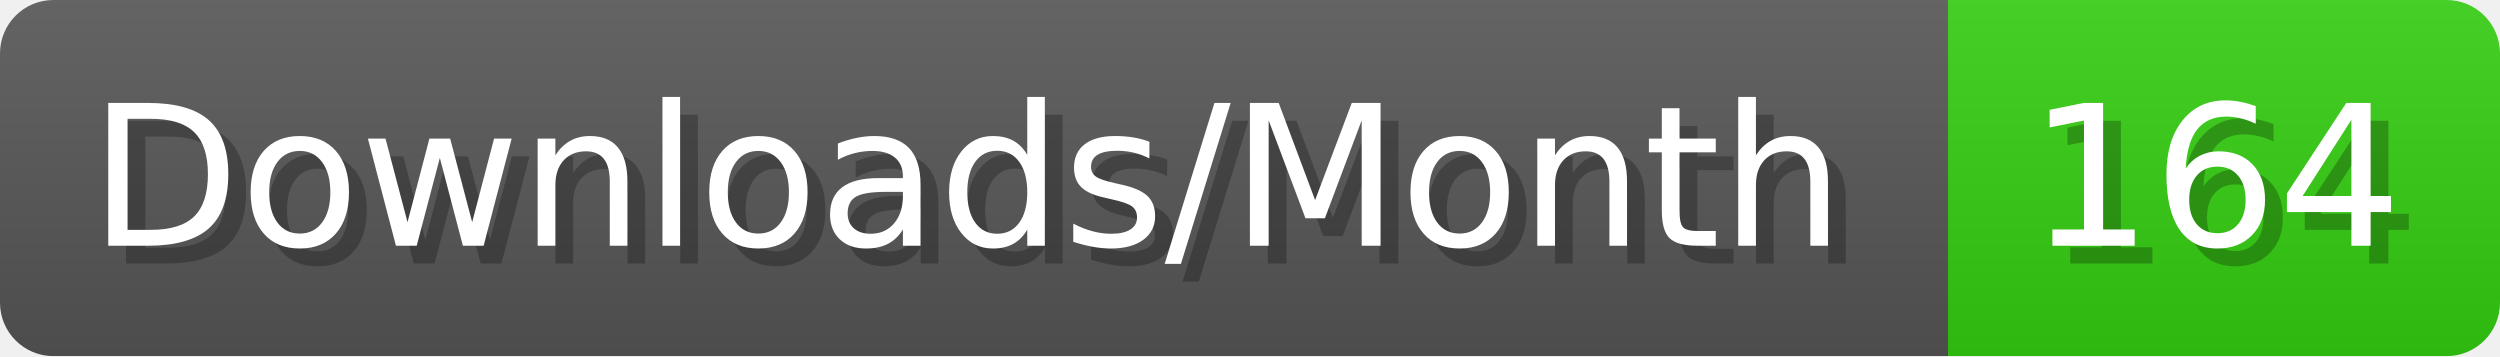
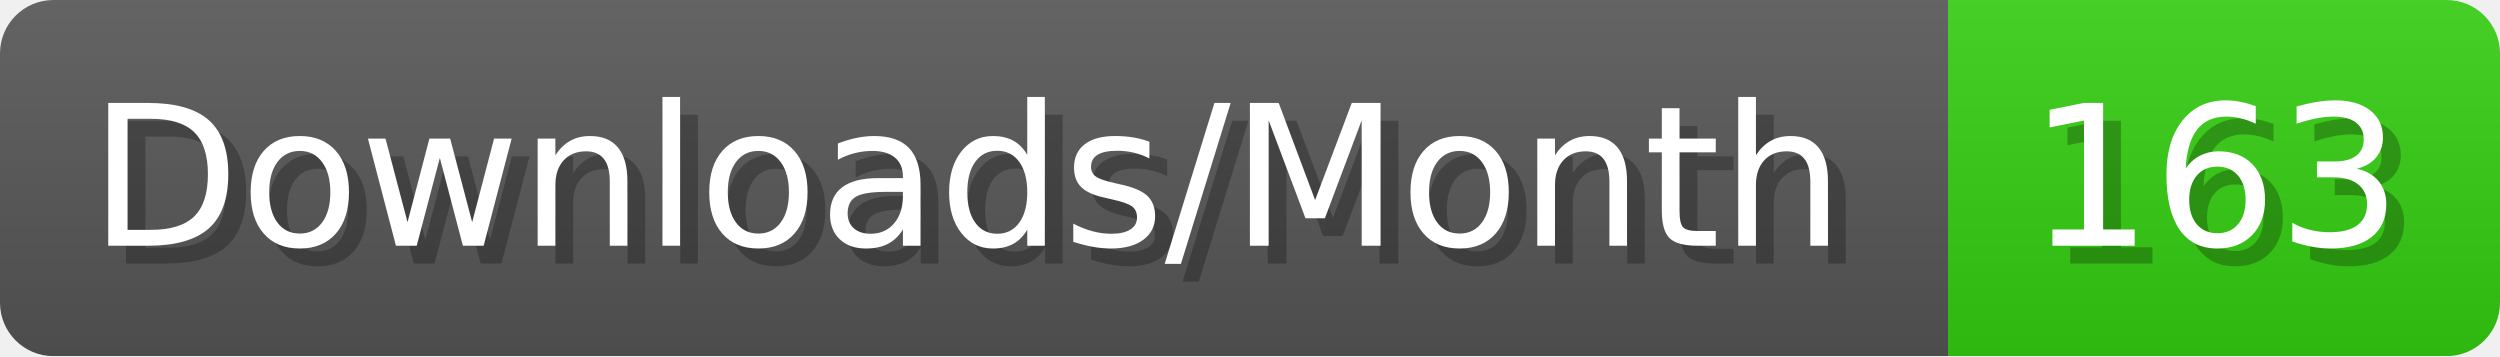
- <svg xmlns="http://www.w3.org/2000/svg" width="140.4" height="20" viewBox="0 0 1404 200" role="img" aria-label="Downloads/Month: 164">
+ <svg xmlns="http://www.w3.org/2000/svg" width="140.4" height="20" viewBox="0 0 1404 200" role="img" aria-label="Downloads/Month: 163">
  <linearGradient id="YlXUI" x2="0" y2="100%">
    <stop offset="0" stop-opacity=".1" stop-color="#EEE" />
    <stop offset="1" stop-opacity=".1" />
  </linearGradient>
  <mask id="JHhop">
    <rect width="1404" height="200" rx="30" fill="#FFF" />
  </mask>
  <g mask="url(#JHhop)">
    <rect width="1094" height="200" fill="#555" />
    <rect width="310" height="200" fill="#3C1" x="1094" />
    <rect width="1404" height="200" fill="url(#YlXUI)" />
  </g>
  <g aria-hidden="true" fill="#fff" text-anchor="start" font-family="Verdana,DejaVu Sans,sans-serif" font-size="110">
    <text x="60" y="148" textLength="994" fill="#000" opacity="0.25">Downloads/Month</text>
    <text x="50" y="138" textLength="994">Downloads/Month</text>
-     <text x="1149" y="148" textLength="210" fill="#000" opacity="0.25">164</text>
-     <text x="1139" y="138" textLength="210">164</text>
+     <text x="1149" y="148" textLength="210" fill="#000" opacity="0.25">163</text>
+     <text x="1139" y="138" textLength="210">163</text>
  </g>
</svg>
